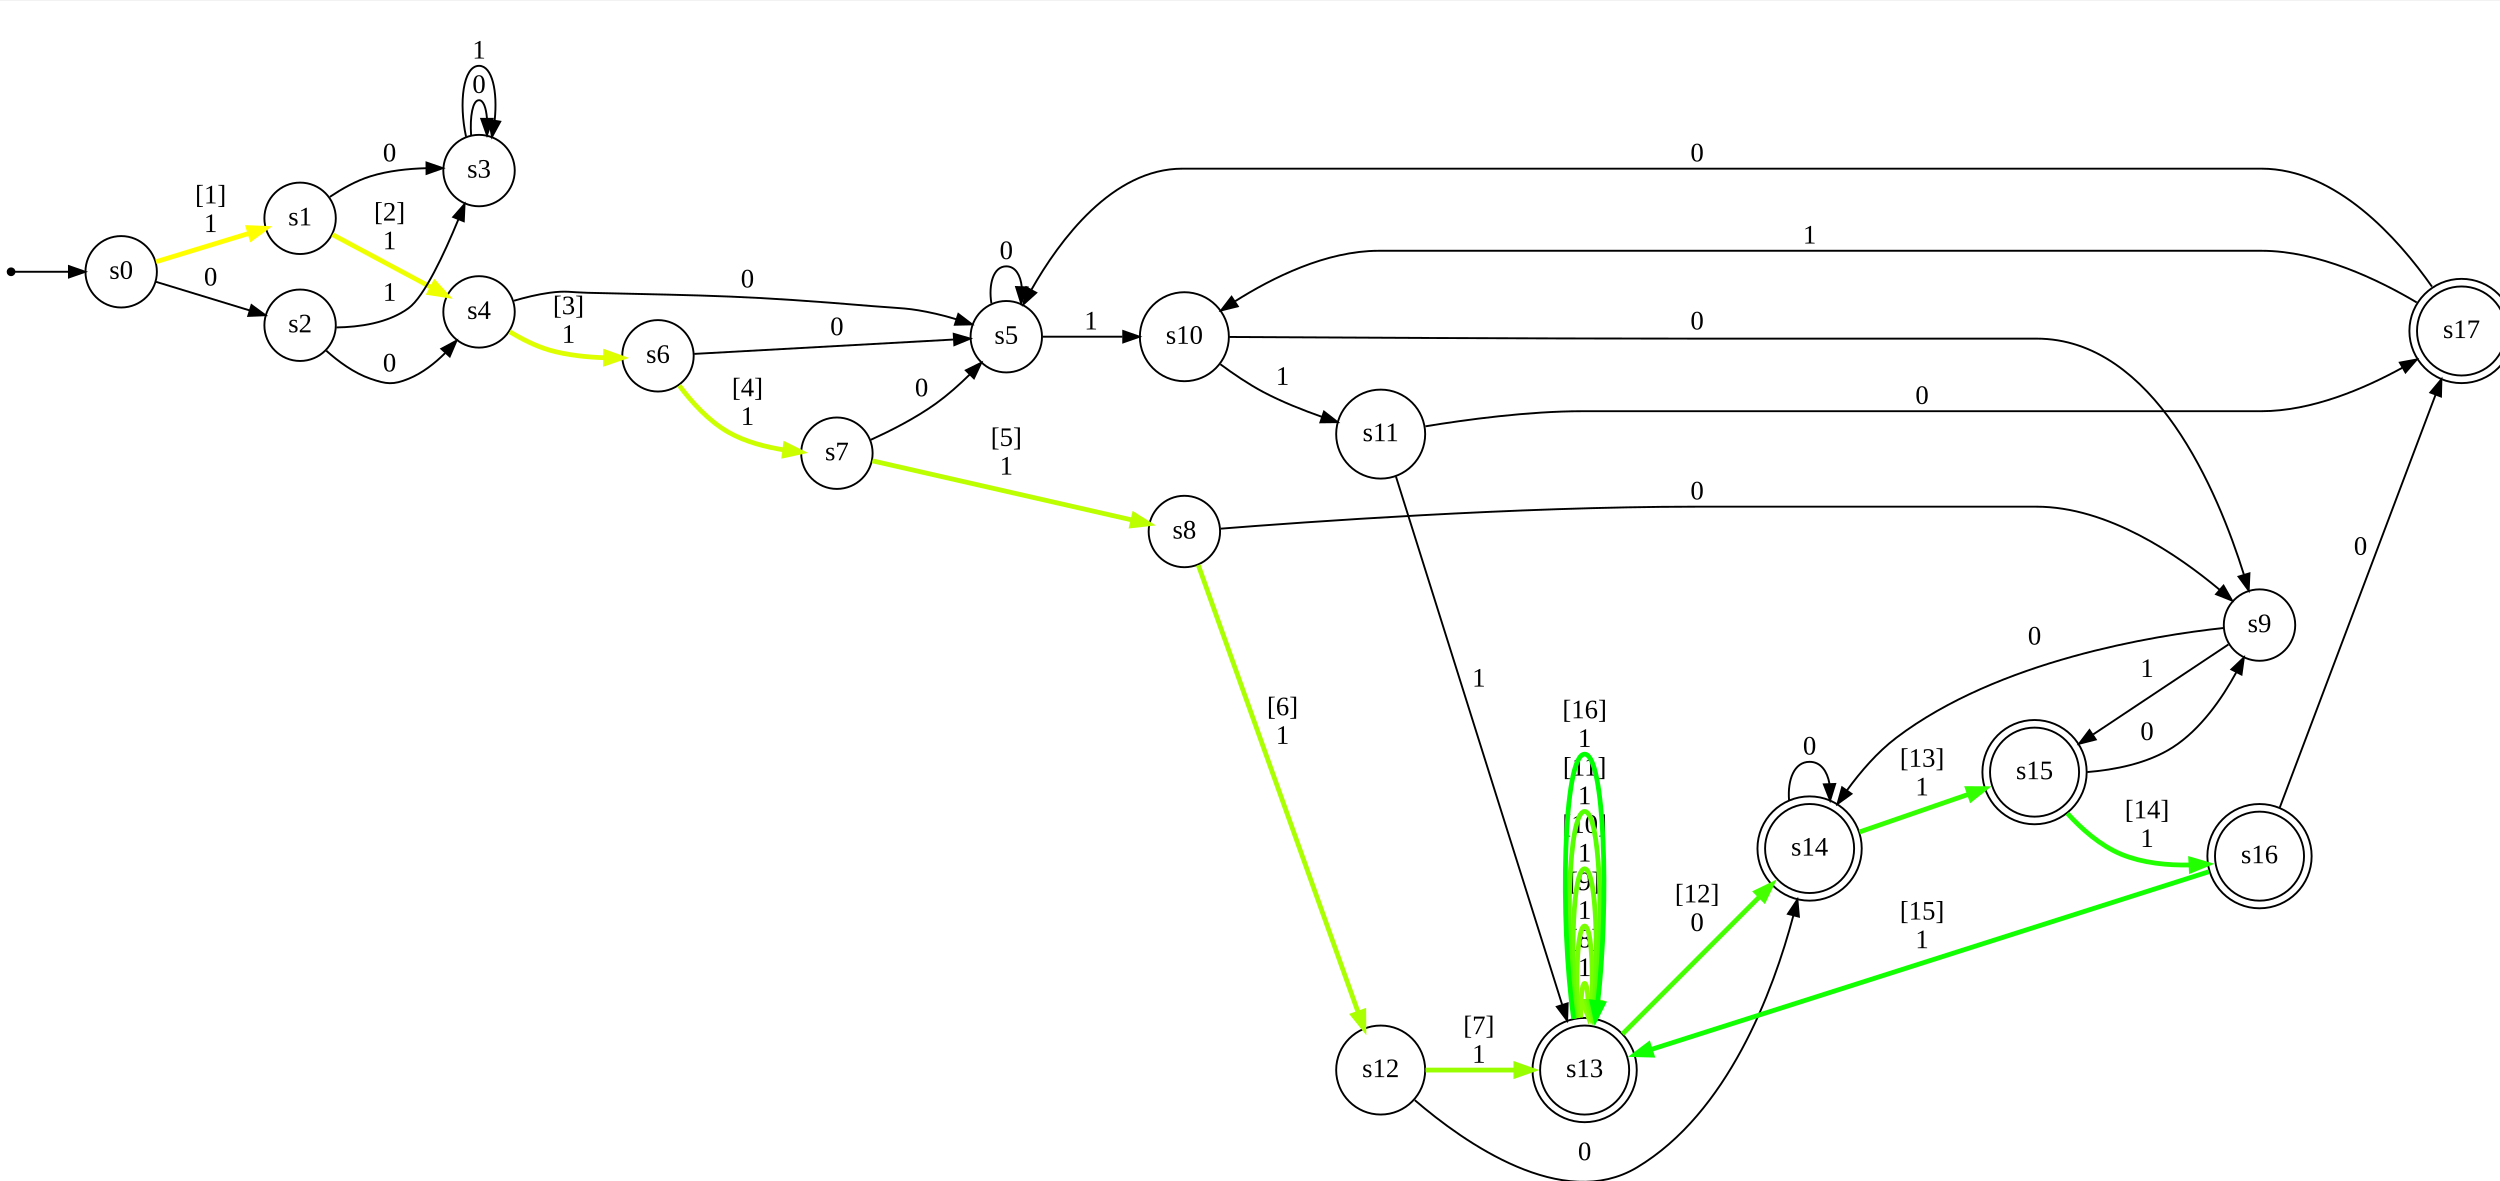
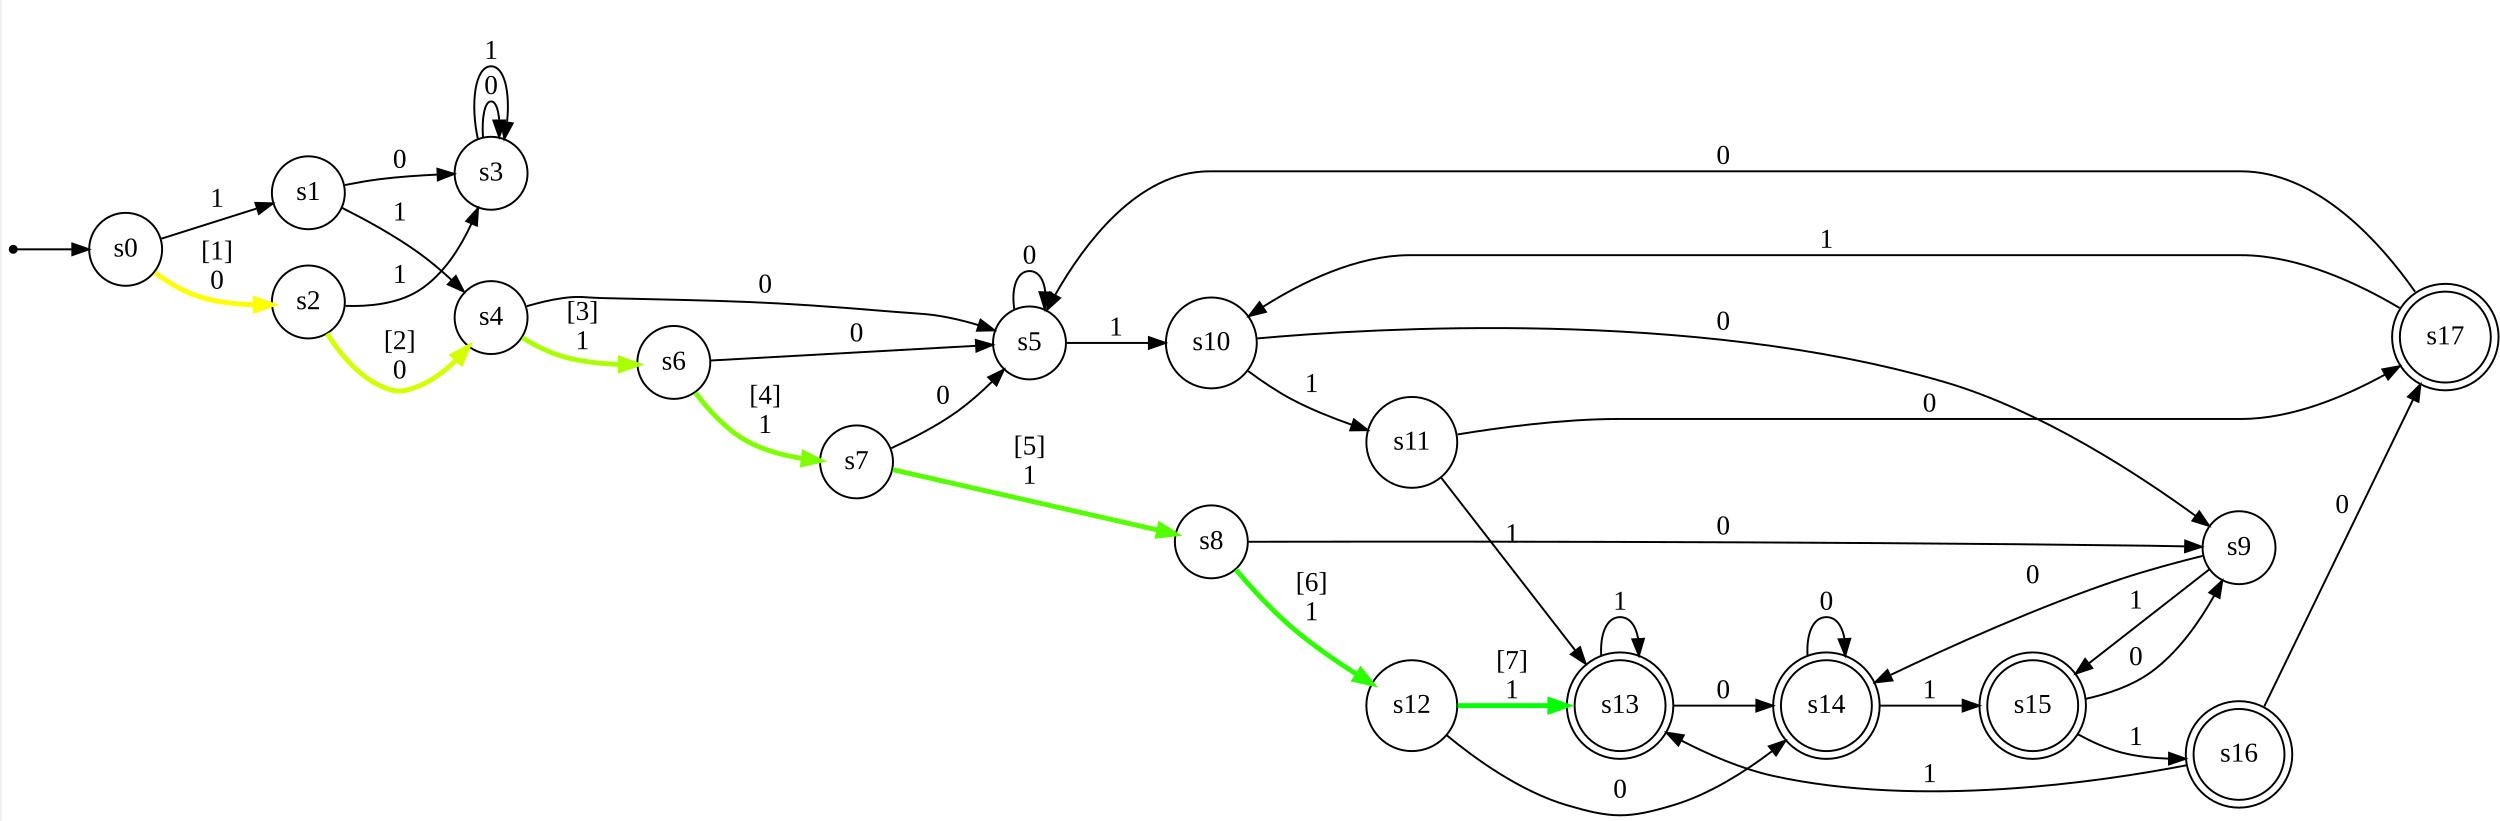
- <svg xmlns="http://www.w3.org/2000/svg" width="576pt" height="272pt" viewBox="0.00 0.00 576.00 271.59">
-   <g id="graph0" class="graph" transform="scale(0.44 0.44) rotate(0) translate(4 618.55)">
-     <polygon fill="white" stroke="transparent" points="-4,4 -4,-618.55 1316.35,-618.55 1316.35,4 -4,4" />
+ <svg xmlns="http://www.w3.org/2000/svg" width="576pt" height="189pt" viewBox="0.00 0.00 576.00 189.29">
+   <g id="graph0" class="graph" transform="scale(0.45 0.45) rotate(0) translate(4 418.08)">
+     <polygon fill="white" stroke="transparent" points="-4,4 -4,-418.08 1280.35,-418.08 1280.35,4 -4,4" />
    <g id="node1" class="node">
-       <ellipse fill="black" stroke="black" cx="1.8" cy="-476.7" rx="1.8" ry="1.8" />
+       <ellipse fill="black" stroke="black" cx="1.8" cy="-290.23" rx="1.8" ry="1.8" />
    </g>
    <g id="node2" class="node">
-       <ellipse fill="none" stroke="black" cx="59.45" cy="-476.7" rx="18.7" ry="18.7" />
-       <text text-anchor="middle" x="59.45" y="-473" font-family="Times New Roman,serif" font-size="14.00">s0</text>
+       <ellipse fill="none" stroke="black" cx="59.45" cy="-290.23" rx="18.7" ry="18.7" />
+       <text text-anchor="middle" x="59.45" y="-286.53" font-family="Times New Roman,serif" font-size="14.00">s0</text>
    </g>
    <g id="edge1" class="edge">
-       <path fill="none" stroke="black" d="M3.77,-476.7C7.27,-476.7 19.77,-476.7 31.93,-476.7" />
-       <polygon fill="black" stroke="black" points="32.1,-479.68 40.6,-476.7 32.1,-473.73 32.1,-479.68" />
+       <path fill="none" stroke="black" d="M3.77,-290.23C7.27,-290.23 19.77,-290.23 31.93,-290.23" />
+       <polygon fill="black" stroke="black" points="32.1,-293.2 40.6,-290.23 32.1,-287.25 32.1,-293.2" />
    </g>
    <g id="node3" class="node">
-       <ellipse fill="none" stroke="black" cx="153.14" cy="-504.7" rx="18.7" ry="18.7" />
-       <text text-anchor="middle" x="153.14" y="-501" font-family="Times New Roman,serif" font-size="14.00">s1</text>
+       <ellipse fill="none" stroke="black" cx="153.14" cy="-319.23" rx="18.7" ry="18.7" />
+       <text text-anchor="middle" x="153.14" y="-315.53" font-family="Times New Roman,serif" font-size="14.00">s1</text>
+     </g>
+     <g id="edge9" class="edge">
+       <path fill="none" stroke="black" d="M77.7,-295.68C91.53,-300.06 111.14,-306.26 126.77,-311.2" />
+       <polygon fill="black" stroke="black" points="125.97,-314.07 134.97,-313.8 127.77,-308.4 125.97,-314.07" />
+       <text text-anchor="middle" x="106.3" y="-312.03" font-family="Times New Roman,serif" font-size="14.00"> 1 </text>
+     </g>
+     <g id="node12" class="node">
+       <ellipse fill="none" stroke="black" cx="153.14" cy="-263.23" rx="18.7" ry="18.7" />
+       <text text-anchor="middle" x="153.14" y="-259.53" font-family="Times New Roman,serif" font-size="14.00">s2</text>
    </g>
    <g id="edge2" class="edge">
-       <path fill="none" stroke="#ffff00" stroke-width="2.5" d="M77.7,-481.97C91.53,-486.19 111.14,-492.18 126.77,-496.95" />
-       <polygon fill="#ffff00" stroke="#ffff00" stroke-width="2.5" points="125.98,-499.82 134.97,-499.46 127.71,-494.13 125.98,-499.82" />
-       <text text-anchor="middle" x="106.3" y="-512.5" font-family="Times New Roman,serif" font-size="14.00"> [1]</text>
-       <text text-anchor="middle" x="106.3" y="-497.5" font-family="Times New Roman,serif" font-size="14.00">1 </text>
-     </g>
-     <g id="node12" class="node">
-       <ellipse fill="none" stroke="black" cx="153.14" cy="-448.7" rx="18.7" ry="18.7" />
-       <text text-anchor="middle" x="153.14" y="-445" font-family="Times New Roman,serif" font-size="14.00">s2</text>
+       <path fill="none" stroke="#ffff00" stroke-width="2.5" d="M74.5,-278.26C80.76,-273.63 88.48,-268.83 96.3,-266.23 105.58,-263.13 116.21,-262.01 125.69,-261.79" />
+       <polygon fill="#ffff00" stroke="#ffff00" stroke-width="2.5" points="125.83,-264.76 134.34,-261.81 125.85,-258.81 125.83,-264.76" />
+       <text text-anchor="middle" x="106.3" y="-285.03" font-family="Times New Roman,serif" font-size="14.00"> [1]</text>
+       <text text-anchor="middle" x="106.3" y="-270.03" font-family="Times New Roman,serif" font-size="14.00">0 </text>
+     </g>
+     <g id="node13" class="node">
+       <ellipse fill="none" stroke="black" cx="246.84" cy="-329.23" rx="18.7" ry="18.7" />
+       <text text-anchor="middle" x="246.84" y="-325.53" font-family="Times New Roman,serif" font-size="14.00">s3</text>
+     </g>
+     <g id="edge10" class="edge">
+       <path fill="none" stroke="black" d="M171.94,-323.21C177.67,-324.36 184.08,-325.5 189.99,-326.23 199.56,-327.41 210.1,-328.13 219.43,-328.56" />
+       <polygon fill="black" stroke="black" points="219.32,-331.54 227.93,-328.9 219.55,-325.59 219.32,-331.54" />
+       <text text-anchor="middle" x="199.99" y="-332.03" font-family="Times New Roman,serif" font-size="14.00"> 0 </text>
+     </g>
+     <g id="node14" class="node">
+       <ellipse fill="none" stroke="black" cx="246.84" cy="-255.23" rx="18.7" ry="18.7" />
+       <text text-anchor="middle" x="246.84" y="-251.53" font-family="Times New Roman,serif" font-size="14.00">s4</text>
+     </g>
+     <g id="edge11" class="edge">
+       <path fill="none" stroke="black" d="M170.4,-311.5C181.88,-305.74 197.41,-297.32 209.99,-288.23 215.68,-284.12 221.45,-279.21 226.65,-274.45" />
+       <polygon fill="black" stroke="black" points="228.74,-276.56 232.88,-268.56 224.65,-272.24 228.74,-276.56" />
+       <text text-anchor="middle" x="199.99" y="-305.03" font-family="Times New Roman,serif" font-size="14.00"> 1 </text>
+     </g>
+     <g id="node4" class="node">
+       <ellipse fill="none" stroke="black" cx="616.18" cy="-242.23" rx="23.3" ry="23.3" />
+       <text text-anchor="middle" x="616.18" y="-238.53" font-family="Times New Roman,serif" font-size="14.00">s10</text>
+     </g>
+     <g id="node5" class="node">
+       <ellipse fill="none" stroke="black" cx="718.97" cy="-191.23" rx="23.3" ry="23.3" />
+       <text text-anchor="middle" x="718.97" y="-187.53" font-family="Times New Roman,serif" font-size="14.00">s11</text>
+     </g>
+     <g id="edge24" class="edge">
+       <path fill="none" stroke="black" d="M634.99,-227.84C641.79,-222.78 649.79,-217.34 657.58,-213.23 667.21,-208.14 678.29,-203.73 688.3,-200.22" />
+       <polygon fill="black" stroke="black" points="689.3,-203.03 696.4,-197.5 687.4,-197.39 689.3,-203.03" />
+       <text text-anchor="middle" x="667.58" y="-217.03" font-family="Times New Roman,serif" font-size="14.00"> 1 </text>
+     </g>
+     <g id="node19" class="node">
+       <ellipse fill="none" stroke="black" cx="1143.16" cy="-137.23" rx="18.7" ry="18.7" />
+       <text text-anchor="middle" x="1143.16" y="-133.53" font-family="Times New Roman,serif" font-size="14.00">s9</text>
+     </g>
+     <g id="edge23" class="edge">
+       <path fill="none" stroke="black" d="M639.74,-244.54C698.95,-249.88 863.12,-259.86 991.96,-222.23 1041.86,-207.66 1093.11,-173.79 1120.96,-153.48" />
+       <polygon fill="black" stroke="black" points="1122.79,-155.83 1127.85,-148.39 1119.25,-151.05 1122.79,-155.83" />
+       <text text-anchor="middle" x="878.67" y="-249.03" font-family="Times New Roman,serif" font-size="14.00"> 0 </text>
+     </g>
+     <g id="node7" class="node">
+       <ellipse fill="none" stroke="black" cx="825.77" cy="-56.23" rx="23.31" ry="23.31" />
+       <ellipse fill="none" stroke="black" cx="825.77" cy="-56.23" rx="27.3" ry="27.3" />
+       <text text-anchor="middle" x="825.77" y="-52.53" font-family="Times New Roman,serif" font-size="14.00">s13</text>
+     </g>
+     <g id="edge26" class="edge">
+       <path fill="none" stroke="black" d="M734.11,-173.02C751.75,-150.3 782.12,-111.17 802.8,-84.53" />
+       <polygon fill="black" stroke="black" points="805.24,-86.24 808.1,-77.7 800.54,-82.59 805.24,-86.24" />
+       <text text-anchor="middle" x="770.37" y="-140.03" font-family="Times New Roman,serif" font-size="14.00"> 1 </text>
+     </g>
+     <g id="node11" class="node">
+       <ellipse fill="none" stroke="black" cx="1248.95" cy="-245.23" rx="23.31" ry="23.31" />
+       <ellipse fill="none" stroke="black" cx="1248.95" cy="-245.23" rx="27.3" ry="27.3" />
+       <text text-anchor="middle" x="1248.95" y="-241.53" font-family="Times New Roman,serif" font-size="14.00">s17</text>
+     </g>
+     <g id="edge25" class="edge">
+       <path fill="none" stroke="black" d="M742.38,-195.29C763.54,-198.77 796.2,-203.23 824.77,-203.23 824.77,-203.23 824.77,-203.23 1144.16,-203.23 1170.41,-203.23 1197.86,-214.92 1217.93,-225.97" />
+       <polygon fill="black" stroke="black" points="1216.65,-228.67 1225.51,-230.3 1219.61,-223.5 1216.65,-228.67" />
+       <text text-anchor="middle" x="984.46" y="-207.03" font-family="Times New Roman,serif" font-size="14.00"> 0 </text>
+     </g>
+     <g id="node6" class="node">
+       <ellipse fill="none" stroke="black" cx="718.97" cy="-56.23" rx="23.3" ry="23.3" />
+       <text text-anchor="middle" x="718.97" y="-52.53" font-family="Times New Roman,serif" font-size="14.00">s12</text>
+     </g>
+     <g id="edge8" class="edge">
+       <path fill="none" stroke="#00ff00" stroke-width="2.5" d="M742.46,-56.23C756.13,-56.23 773.89,-56.23 789.42,-56.23" />
+       <polygon fill="#00ff00" stroke="#00ff00" stroke-width="2.5" points="789.75,-59.2 798.25,-56.23 789.75,-53.25 789.75,-59.2" />
+       <text text-anchor="middle" x="770.37" y="-75.03" font-family="Times New Roman,serif" font-size="14.00"> [7]</text>
+       <text text-anchor="middle" x="770.37" y="-60.03" font-family="Times New Roman,serif" font-size="14.00">1 </text>
+     </g>
+     <g id="node8" class="node">
+       <ellipse fill="none" stroke="black" cx="931.57" cy="-56.23" rx="23.31" ry="23.31" />
+       <ellipse fill="none" stroke="black" cx="931.57" cy="-56.23" rx="27.3" ry="27.3" />
+       <text text-anchor="middle" x="931.57" y="-52.53" font-family="Times New Roman,serif" font-size="14.00">s14</text>
+     </g>
+     <g id="edge27" class="edge">
+       <path fill="none" stroke="black" d="M736.86,-41.05C751.81,-28.69 774.87,-12.2 798.37,-5.23 821.72,1.7 829.84,1.77 853.17,-5.23 871.54,-10.74 889.59,-22.18 903.63,-32.83" />
+       <polygon fill="black" stroke="black" points="902.06,-35.38 910.58,-38.29 905.74,-30.7 902.06,-35.38" />
+       <text text-anchor="middle" x="825.77" y="-9.03" font-family="Times New Roman,serif" font-size="14.00"> 0 </text>
+     </g>
+     <g id="edge29" class="edge">
+       <path fill="none" stroke="black" d="M816.11,-81.9C815.44,-92.58 818.66,-101.63 825.77,-101.63 830.77,-101.63 833.84,-97.15 835,-90.78" />
+       <polygon fill="black" stroke="black" points="837.99,-90.53 835.43,-81.9 832.05,-90.24 837.99,-90.53" />
+       <text text-anchor="middle" x="825.77" y="-105.43" font-family="Times New Roman,serif" font-size="14.00"> 1 </text>
+     </g>
+     <g id="edge28" class="edge">
+       <path fill="none" stroke="black" d="M853.23,-56.23C866.04,-56.23 881.6,-56.23 895.39,-56.23" />
+       <polygon fill="black" stroke="black" points="895.65,-59.2 904.15,-56.23 895.65,-53.25 895.65,-59.2" />
+       <text text-anchor="middle" x="878.67" y="-60.03" font-family="Times New Roman,serif" font-size="14.00"> 0 </text>
+     </g>
+     <g id="edge30" class="edge">
+       <path fill="none" stroke="black" d="M921.9,-81.9C921.23,-92.58 924.46,-101.63 931.57,-101.63 936.56,-101.63 939.64,-97.15 940.8,-90.78" />
+       <polygon fill="black" stroke="black" points="943.79,-90.53 941.23,-81.9 937.84,-90.24 943.79,-90.53" />
+       <text text-anchor="middle" x="931.57" y="-105.43" font-family="Times New Roman,serif" font-size="14.00"> 0 </text>
+     </g>
+     <g id="node9" class="node">
+       <ellipse fill="none" stroke="black" cx="1037.36" cy="-56.23" rx="23.31" ry="23.31" />
+       <ellipse fill="none" stroke="black" cx="1037.36" cy="-56.23" rx="27.3" ry="27.3" />
+       <text text-anchor="middle" x="1037.36" y="-52.53" font-family="Times New Roman,serif" font-size="14.00">s15</text>
+     </g>
+     <g id="edge31" class="edge">
+       <path fill="none" stroke="black" d="M959.03,-56.23C971.84,-56.23 987.39,-56.23 1001.19,-56.23" />
+       <polygon fill="black" stroke="black" points="1001.45,-59.2 1009.95,-56.23 1001.45,-53.25 1001.45,-59.2" />
+       <text text-anchor="middle" x="984.46" y="-60.03" font-family="Times New Roman,serif" font-size="14.00"> 1 </text>
+     </g>
+     <g id="node10" class="node">
+       <ellipse fill="none" stroke="black" cx="1143.16" cy="-31.23" rx="23.31" ry="23.31" />
+       <ellipse fill="none" stroke="black" cx="1143.16" cy="-31.23" rx="27.3" ry="27.3" />
+       <text text-anchor="middle" x="1143.16" y="-27.53" font-family="Times New Roman,serif" font-size="14.00">s16</text>
+     </g>
+     <g id="edge33" class="edge">
+       <path fill="none" stroke="black" d="M1060.53,-41.56C1067.38,-37.79 1075.13,-34.23 1082.76,-32.23 1090.53,-30.19 1099.06,-29.3 1107.18,-29.05" />
+       <polygon fill="black" stroke="black" points="1107.29,-32.03 1115.77,-29 1107.25,-26.08 1107.29,-32.03" />
+       <text text-anchor="middle" x="1090.26" y="-36.03" font-family="Times New Roman,serif" font-size="14.00"> 1 </text>
+     </g>
+     <g id="edge32" class="edge">
+       <path fill="none" stroke="black" d="M1064.63,-59.74C1075.63,-62.18 1088.08,-66.3 1097.76,-73.23 1111.82,-83.3 1122.91,-99.28 1130.49,-112.76" />
+       <polygon fill="black" stroke="black" points="1127.92,-114.24 1134.55,-120.34 1133.16,-111.44 1127.92,-114.24" />
+       <text text-anchor="middle" x="1090.26" y="-77.03" font-family="Times New Roman,serif" font-size="14.00"> 0 </text>
+     </g>
+     <g id="edge35" class="edge">
+       <path fill="none" stroke="black" d="M1116.07,-25.62C1071.87,-17.09 979.69,-3.52 904.17,-20.23 887.96,-23.81 871.12,-31.15 857.3,-38.28" />
+       <polygon fill="black" stroke="black" points="855.64,-35.79 849.54,-42.42 858.44,-41.04 855.64,-35.79" />
+       <text text-anchor="middle" x="984.46" y="-17.03" font-family="Times New Roman,serif" font-size="14.00"> 1 </text>
+     </g>
+     <g id="edge34" class="edge">
+       <path fill="none" stroke="black" d="M1156.06,-55.78C1174.87,-94.56 1211.47,-170 1232.35,-213.06" />
+       <polygon fill="black" stroke="black" points="1229.8,-214.62 1236.19,-220.97 1235.15,-212.02 1229.8,-214.62" />
+       <text text-anchor="middle" x="1196.06" y="-155.03" font-family="Times New Roman,serif" font-size="14.00"> 0 </text>
+     </g>
+     <g id="edge37" class="edge">
+       <path fill="none" stroke="black" d="M1225.51,-260.15C1205.17,-272.23 1173.9,-287.23 1144.16,-287.23 717.97,-287.23 717.97,-287.23 717.97,-287.23 690.57,-287.23 662.32,-273.18 642.73,-260.79" />
+       <polygon fill="black" stroke="black" points="644.15,-258.16 635.41,-255.97 640.88,-263.13 644.15,-258.16" />
+       <text text-anchor="middle" x="931.57" y="-291.03" font-family="Times New Roman,serif" font-size="14.00"> 1 </text>
+     </g>
+     <g id="node15" class="node">
+       <ellipse fill="none" stroke="black" cx="522.93" cy="-242.23" rx="18.7" ry="18.7" />
+       <text text-anchor="middle" x="522.93" y="-238.53" font-family="Times New Roman,serif" font-size="14.00">s5</text>
+     </g>
+     <g id="edge36" class="edge">
+       <path fill="none" stroke="black" d="M1233.46,-268.46C1215.76,-293.62 1183.29,-330.23 1144.16,-330.23 615.18,-330.23 615.18,-330.23 615.18,-330.23 578.48,-330.23 550.88,-292.89 536.09,-266.86" />
+       <polygon fill="black" stroke="black" points="538.59,-265.24 531.92,-259.2 533.37,-268.08 538.59,-265.24" />
+       <text text-anchor="middle" x="878.67" y="-334.03" font-family="Times New Roman,serif" font-size="14.00"> 0 </text>
+     </g>
+     <g id="edge12" class="edge">
+       <path fill="none" stroke="black" d="M172.09,-261.23C183.76,-260.83 198.83,-262.08 209.99,-269.23 222.4,-277.17 231.1,-291.08 236.82,-303.5" />
+       <polygon fill="black" stroke="black" points="234.1,-304.71 240.16,-311.37 239.58,-302.39 234.1,-304.71" />
+       <text text-anchor="middle" x="199.99" y="-273.03" font-family="Times New Roman,serif" font-size="14.00"> 1 </text>
+     </g>
+     <g id="edge3" class="edge">
+       <path fill="none" stroke="#d5ff00" stroke-width="2.5" d="M162.77,-247C168.93,-237.27 178.2,-225.75 189.99,-220.23 198.04,-216.46 201.76,-216.88 209.99,-220.23 217.17,-223.15 223.7,-228.28 229.16,-233.73" />
+       <polygon fill="#d5ff00" stroke="#d5ff00" stroke-width="2.5" points="227.11,-235.9 235.04,-240.15 231.49,-231.88 227.11,-235.9" />
+       <text text-anchor="middle" x="199.99" y="-239.03" font-family="Times New Roman,serif" font-size="14.00"> [2]</text>
+       <text text-anchor="middle" x="199.99" y="-224.03" font-family="Times New Roman,serif" font-size="14.00">0 </text>
+     </g>
+     <g id="edge13" class="edge">
+       <path fill="none" stroke="black" d="M242.68,-347.81C242.04,-357.42 243.43,-366.08 246.84,-366.08 249.14,-366.08 250.51,-362.17 250.98,-356.69" />
+       <polygon fill="black" stroke="black" points="253.95,-356.32 251,-347.81 248,-356.3 253.95,-356.32" />
+       <text text-anchor="middle" x="246.84" y="-369.88" font-family="Times New Roman,serif" font-size="14.00"> 0 </text>
+     </g>
+     <g id="edge14" class="edge">
+       <path fill="none" stroke="black" d="M240.05,-346.92C236.18,-364.57 238.44,-384.08 246.84,-384.08 253.86,-384.08 256.6,-370.44 255.04,-355.66" />
+       <polygon fill="black" stroke="black" points="257.93,-354.84 253.63,-346.92 252.05,-355.79 257.93,-354.84" />
+       <text text-anchor="middle" x="246.84" y="-387.88" font-family="Times New Roman,serif" font-size="14.00"> 1 </text>
+     </g>
+     <g id="edge15" class="edge">
+       <path fill="none" stroke="black" d="M265.15,-261.08C270.97,-262.77 277.54,-264.39 283.69,-265.23 292.5,-266.43 294.8,-265.44 303.69,-265.23 370.14,-263.67 386.85,-263.79 453.08,-258.23 467.81,-256.99 471.67,-257.48 486.08,-254.23 489.61,-253.43 493.28,-252.42 496.87,-251.33" />
+       <polygon fill="black" stroke="black" points="497.83,-254.15 504.99,-248.68 495.99,-248.49 497.83,-254.15" />
+       <text text-anchor="middle" x="387.39" y="-268.03" font-family="Times New Roman,serif" font-size="14.00"> 0 </text>
+     </g>
+     <g id="node16" class="node">
+       <ellipse fill="none" stroke="black" cx="340.54" cy="-232.23" rx="18.7" ry="18.7" />
+       <text text-anchor="middle" x="340.54" y="-228.53" font-family="Times New Roman,serif" font-size="14.00">s6</text>
+     </g>
+     <g id="edge4" class="edge">
+       <path fill="none" stroke="#aaff00" stroke-width="2.5" d="M262.87,-244.84C269.04,-241.12 276.43,-237.33 283.69,-235.23 293.02,-232.53 303.59,-231.49 313,-231.21" />
+       <polygon fill="#aaff00" stroke="#aaff00" stroke-width="2.5" points="313.11,-234.18 321.59,-231.15 313.07,-228.23 313.11,-234.18" />
+       <text text-anchor="middle" x="293.69" y="-254.03" font-family="Times New Roman,serif" font-size="14.00"> [3]</text>
+       <text text-anchor="middle" x="293.69" y="-239.03" font-family="Times New Roman,serif" font-size="14.00">1 </text>
+     </g>
+     <g id="edge17" class="edge">
+       <path fill="none" stroke="black" d="M541.96,-242.23C553.89,-242.23 569.85,-242.23 583.82,-242.23" />
+       <polygon fill="black" stroke="black" points="584.16,-245.2 592.66,-242.23 584.16,-239.25 584.16,-245.2" />
+       <text text-anchor="middle" x="567.28" y="-246.03" font-family="Times New Roman,serif" font-size="14.00"> 1 </text>
+     </g>
+     <g id="edge16" class="edge">
+       <path fill="none" stroke="black" d="M515.13,-259.67C513.54,-269.72 516.14,-279.08 522.93,-279.08 527.71,-279.08 530.41,-274.45 531.04,-268.21" />
+       <polygon fill="black" stroke="black" points="534.01,-268.05 530.73,-259.67 528.06,-268.27 534.01,-268.05" />
+       <text text-anchor="middle" x="522.93" y="-282.88" font-family="Times New Roman,serif" font-size="14.00"> 0 </text>
    </g>
    <g id="edge18" class="edge">
-       <path fill="none" stroke="black" d="M77.7,-471.44C91.53,-467.21 111.14,-461.22 126.77,-456.45" />
-       <polygon fill="black" stroke="black" points="127.71,-459.27 134.97,-453.95 125.98,-453.58 127.71,-459.27" />
-       <text text-anchor="middle" x="106.3" y="-469.5" font-family="Times New Roman,serif" font-size="14.00"> 0 </text>
-     </g>
-     <g id="node13" class="node">
-       <ellipse fill="none" stroke="black" cx="246.84" cy="-529.7" rx="18.7" ry="18.7" />
-       <text text-anchor="middle" x="246.84" y="-526" font-family="Times New Roman,serif" font-size="14.00">s3</text>
+       <path fill="none" stroke="black" d="M359.49,-233.22C391.37,-234.99 457.99,-238.68 495.25,-240.75" />
+       <polygon fill="black" stroke="black" points="495.4,-243.74 504.05,-241.24 495.73,-237.8 495.4,-243.74" />
+       <text text-anchor="middle" x="434.23" y="-243.03" font-family="Times New Roman,serif" font-size="14.00"> 0 </text>
+     </g>
+     <g id="node17" class="node">
+       <ellipse fill="none" stroke="black" cx="434.23" cy="-181.23" rx="18.7" ry="18.7" />
+       <text text-anchor="middle" x="434.23" y="-177.53" font-family="Times New Roman,serif" font-size="14.00">s7</text>
+     </g>
+     <g id="edge5" class="edge">
+       <path fill="none" stroke="#80ff00" stroke-width="2.5" d="M351.68,-216.66C358.05,-208.13 367.01,-198.13 377.39,-192.23 386.26,-187.18 397.08,-184.41 406.82,-182.91" />
+       <polygon fill="#80ff00" stroke="#80ff00" stroke-width="2.5" points="407.3,-185.85 415.37,-181.86 406.57,-179.94 407.3,-185.85" />
+       <text text-anchor="middle" x="387.39" y="-211.03" font-family="Times New Roman,serif" font-size="14.00"> [4]</text>
+       <text text-anchor="middle" x="387.39" y="-196.03" font-family="Times New Roman,serif" font-size="14.00">1 </text>
    </g>
    <g id="edge19" class="edge">
-       <path fill="none" stroke="black" d="M168.69,-515.91C174.91,-520.08 182.46,-524.36 189.99,-526.7 199.27,-529.59 209.82,-530.68 219.24,-530.94" />
-       <polygon fill="black" stroke="black" points="219.33,-533.91 227.84,-530.96 219.35,-527.96 219.33,-533.91" />
-       <text text-anchor="middle" x="199.99" y="-534.5" font-family="Times New Roman,serif" font-size="14.00"> 0 </text>
-     </g>
-     <g id="node14" class="node">
-       <ellipse fill="none" stroke="black" cx="246.84" cy="-455.7" rx="18.7" ry="18.7" />
-       <text text-anchor="middle" x="246.84" y="-452" font-family="Times New Roman,serif" font-size="14.00">s4</text>
-     </g>
-     <g id="edge3" class="edge">
-       <path fill="none" stroke="#eeff00" stroke-width="2.5" d="M170.12,-496.17C184.49,-488.49 205.81,-477.1 222.17,-468.36" />
-       <polygon fill="#eeff00" stroke="#eeff00" stroke-width="2.5" points="223.65,-470.94 229.74,-464.31 220.85,-465.69 223.65,-470.94" />
-       <text text-anchor="middle" x="199.99" y="-503.5" font-family="Times New Roman,serif" font-size="14.00"> [2]</text>
-       <text text-anchor="middle" x="199.99" y="-488.5" font-family="Times New Roman,serif" font-size="14.00">1 </text>
-     </g>
-     <g id="node4" class="node">
-       <ellipse fill="none" stroke="black" cx="616.18" cy="-442.7" rx="23.3" ry="23.3" />
-       <text text-anchor="middle" x="616.18" y="-439" font-family="Times New Roman,serif" font-size="14.00">s10</text>
-     </g>
-     <g id="node5" class="node">
-       <ellipse fill="none" stroke="black" cx="718.97" cy="-391.7" rx="23.3" ry="23.3" />
-       <text text-anchor="middle" x="718.97" y="-388" font-family="Times New Roman,serif" font-size="14.00">s11</text>
-     </g>
-     <g id="edge33" class="edge">
-       <path fill="none" stroke="black" d="M634.99,-428.31C641.79,-423.26 649.79,-417.82 657.58,-413.7 667.21,-408.61 678.29,-404.21 688.3,-400.7" />
-       <polygon fill="black" stroke="black" points="689.3,-403.5 696.4,-397.97 687.4,-397.86 689.3,-403.5" />
-       <text text-anchor="middle" x="667.58" y="-417.5" font-family="Times New Roman,serif" font-size="14.00"> 1 </text>
-     </g>
-     <g id="node19" class="node">
-       <ellipse fill="none" stroke="black" cx="1179.16" cy="-291.7" rx="18.7" ry="18.7" />
-       <text text-anchor="middle" x="1179.16" y="-288" font-family="Times New Roman,serif" font-size="14.00">s9</text>
-     </g>
-     <g id="edge32" class="edge">
-       <path fill="none" stroke="black" d="M639.64,-442.56C685.5,-442.29 793.22,-441.7 883.67,-441.7 883.67,-441.7 883.67,-441.7 1062.36,-441.7 1124.07,-441.7 1157.52,-361.17 1170.99,-318.12" />
-       <polygon fill="black" stroke="black" points="1173.89,-318.79 1173.49,-309.8 1168.19,-317.08 1173.89,-318.79" />
-       <text text-anchor="middle" x="884.67" y="-446.5" font-family="Times New Roman,serif" font-size="14.00"> 0 </text>
-     </g>
-     <g id="node7" class="node">
-       <ellipse fill="none" stroke="black" cx="825.77" cy="-58.7" rx="23.31" ry="23.31" />
-       <ellipse fill="none" stroke="black" cx="825.77" cy="-58.7" rx="27.3" ry="27.3" />
-       <text text-anchor="middle" x="825.77" y="-55" font-family="Times New Roman,serif" font-size="14.00">s13</text>
-     </g>
-     <g id="edge35" class="edge">
-       <path fill="none" stroke="black" d="M726.93,-369.6C744.82,-312.76 792.5,-161.23 814,-92.93" />
-       <polygon fill="black" stroke="black" points="816.89,-93.64 816.61,-84.64 811.22,-91.85 816.89,-93.64" />
-       <text text-anchor="middle" x="770.37" y="-259.5" font-family="Times New Roman,serif" font-size="14.00"> 1 </text>
-     </g>
-     <g id="node11" class="node">
-       <ellipse fill="none" stroke="black" cx="1284.95" cy="-445.7" rx="23.31" ry="23.31" />
-       <ellipse fill="none" stroke="black" cx="1284.95" cy="-445.7" rx="27.3" ry="27.3" />
-       <text text-anchor="middle" x="1284.95" y="-442" font-family="Times New Roman,serif" font-size="14.00">s17</text>
-     </g>
-     <g id="edge34" class="edge">
-       <path fill="none" stroke="black" d="M742.38,-395.77C763.54,-399.25 796.2,-403.7 824.77,-403.7 824.77,-403.7 824.77,-403.7 1180.16,-403.7 1206.41,-403.7 1233.86,-415.4 1253.93,-426.44" />
-       <polygon fill="black" stroke="black" points="1252.65,-429.14 1261.51,-430.78 1255.61,-423.98 1252.65,-429.14" />
-       <text text-anchor="middle" x="1002.46" y="-407.5" font-family="Times New Roman,serif" font-size="14.00"> 0 </text>
-     </g>
-     <g id="node6" class="node">
-       <ellipse fill="none" stroke="black" cx="718.97" cy="-58.7" rx="23.3" ry="23.3" />
-       <text text-anchor="middle" x="718.97" y="-55" font-family="Times New Roman,serif" font-size="14.00">s12</text>
-     </g>
-     <g id="edge8" class="edge">
-       <path fill="none" stroke="#99ff00" stroke-width="2.5" d="M742.46,-58.7C756.13,-58.7 773.89,-58.7 789.42,-58.7" />
-       <polygon fill="#99ff00" stroke="#99ff00" stroke-width="2.5" points="789.75,-61.68 798.25,-58.7 789.75,-55.73 789.75,-61.68" />
-       <text text-anchor="middle" x="770.37" y="-77.5" font-family="Times New Roman,serif" font-size="14.00"> [7]</text>
-       <text text-anchor="middle" x="770.37" y="-62.5" font-family="Times New Roman,serif" font-size="14.00">1 </text>
-     </g>
-     <g id="node8" class="node">
-       <ellipse fill="none" stroke="black" cx="943.57" cy="-174.7" rx="23.31" ry="23.31" />
-       <ellipse fill="none" stroke="black" cx="943.57" cy="-174.7" rx="27.3" ry="27.3" />
-       <text text-anchor="middle" x="943.57" y="-171" font-family="Times New Roman,serif" font-size="14.00">s14</text>
-     </g>
-     <g id="edge36" class="edge">
-       <path fill="none" stroke="black" d="M736.81,-42.95C762.94,-20.49 814.29,15.58 853.17,-7.7 900.74,-36.2 924.43,-99.61 935.06,-139.58" />
-       <polygon fill="black" stroke="black" points="932.21,-140.47 937.19,-147.98 937.98,-139.01 932.21,-140.47" />
-       <text text-anchor="middle" x="825.77" y="-11.5" font-family="Times New Roman,serif" font-size="14.00"> 0 </text>
-     </g>
-     <g id="edge9" class="edge">
-       <path fill="none" stroke="#88ff00" stroke-width="2.5" d="M823.75,-86.19C823.7,-96.05 824.38,-104.1 825.77,-104.1 826.73,-104.1 827.34,-100.3 827.62,-94.71" />
-       <polygon fill="#88ff00" stroke="#88ff00" stroke-width="2.5" points="830.6,-94.74 827.79,-86.19 824.65,-94.62 830.6,-94.74" />
-       <text text-anchor="middle" x="825.77" y="-122.9" font-family="Times New Roman,serif" font-size="14.00"> [8]</text>
-       <text text-anchor="middle" x="825.77" y="-107.9" font-family="Times New Roman,serif" font-size="14.00">1 </text>
-     </g>
-     <g id="edge10" class="edge">
-       <path fill="none" stroke="#77ff00" stroke-width="2.5" d="M822.27,-85.95C820.91,-108.74 822.08,-134.1 825.77,-134.1 829,-134.1 830.3,-114.69 829.66,-94.56" />
-       <polygon fill="#77ff00" stroke="#77ff00" stroke-width="2.5" points="832.63,-94.3 829.27,-85.95 826.69,-94.57 832.63,-94.3" />
-       <text text-anchor="middle" x="825.77" y="-152.9" font-family="Times New Roman,serif" font-size="14.00"> [9]</text>
-       <text text-anchor="middle" x="825.77" y="-137.9" font-family="Times New Roman,serif" font-size="14.00">1 </text>
-     </g>
-     <g id="edge11" class="edge">
-       <path fill="none" stroke="#66ff00" stroke-width="2.5" d="M821.29,-85.84C818.15,-119.39 819.65,-164.1 825.77,-164.1 831.37,-164.1 833.1,-126.74 830.96,-94.7" />
-       <polygon fill="#66ff00" stroke="#66ff00" stroke-width="2.5" points="833.89,-94.07 830.25,-85.84 827.96,-94.55 833.89,-94.07" />
-       <text text-anchor="middle" x="825.77" y="-182.9" font-family="Times New Roman,serif" font-size="14.00"> [10]</text>
-       <text text-anchor="middle" x="825.77" y="-167.9" font-family="Times New Roman,serif" font-size="14.00">1 </text>
-     </g>
-     <g id="edge12" class="edge">
-       <path fill="none" stroke="#55ff00" stroke-width="2.5" d="M820.56,-85.7C815.41,-128.84 817.14,-194.1 825.77,-194.1 833.84,-194.1 835.88,-136.98 831.89,-94.29" />
-       <polygon fill="#55ff00" stroke="#55ff00" stroke-width="2.5" points="834.83,-93.84 830.98,-85.7 828.91,-94.46 834.83,-93.84" />
-       <text text-anchor="middle" x="825.77" y="-212.9" font-family="Times New Roman,serif" font-size="14.00"> [11]</text>
-       <text text-anchor="middle" x="825.77" y="-197.9" font-family="Times New Roman,serif" font-size="14.00">1 </text>
-     </g>
-     <g id="edge17" class="edge">
-       <path fill="none" stroke="#00ff00" stroke-width="2.5" d="M820.01,-85.52C812.67,-137.51 814.59,-224.1 825.77,-224.1 836.36,-224.1 838.64,-146.4 832.62,-94.02" />
-       <polygon fill="#00ff00" stroke="#00ff00" stroke-width="2.5" points="835.56,-93.57 831.53,-85.52 829.66,-94.33 835.56,-93.57" />
-       <text text-anchor="middle" x="825.77" y="-242.9" font-family="Times New Roman,serif" font-size="14.00"> [16]</text>
-       <text text-anchor="middle" x="825.77" y="-227.9" font-family="Times New Roman,serif" font-size="14.00">1 </text>
-     </g>
-     <g id="edge13" class="edge">
-       <path fill="none" stroke="#44ff00" stroke-width="2.5" d="M845.63,-77.6C865.23,-97.23 896,-128.05 917.6,-149.7" />
-       <polygon fill="#44ff00" stroke="#44ff00" stroke-width="2.5" points="915.6,-151.9 923.71,-155.82 919.81,-147.7 915.6,-151.9" />
-       <text text-anchor="middle" x="884.67" y="-146.5" font-family="Times New Roman,serif" font-size="14.00"> [12]</text>
-       <text text-anchor="middle" x="884.67" y="-131.5" font-family="Times New Roman,serif" font-size="14.00">0 </text>
-     </g>
-     <g id="edge37" class="edge">
-       <path fill="none" stroke="black" d="M932.82,-199.91C931.94,-210.79 935.52,-220.1 943.57,-220.1 949.35,-220.1 952.82,-215.29 953.99,-208.55" />
-       <polygon fill="black" stroke="black" points="956.97,-208.52 954.31,-199.91 951.03,-208.3 956.97,-208.52" />
-       <text text-anchor="middle" x="943.57" y="-223.9" font-family="Times New Roman,serif" font-size="14.00"> 0 </text>
-     </g>
-     <g id="node9" class="node">
-       <ellipse fill="none" stroke="black" cx="1061.36" cy="-214.7" rx="23.31" ry="23.31" />
-       <ellipse fill="none" stroke="black" cx="1061.36" cy="-214.7" rx="27.3" ry="27.3" />
-       <text text-anchor="middle" x="1061.36" y="-211" font-family="Times New Roman,serif" font-size="14.00">s15</text>
-     </g>
-     <g id="edge14" class="edge">
-       <path fill="none" stroke="#33ff00" stroke-width="2.5" d="M969.69,-183.38C986.53,-189.2 1008.9,-196.93 1027.2,-203.25" />
-       <polygon fill="#33ff00" stroke="#33ff00" stroke-width="2.5" points="1026.28,-206.08 1035.28,-206.04 1028.22,-200.45 1026.28,-206.08" />
-       <text text-anchor="middle" x="1002.46" y="-217.5" font-family="Times New Roman,serif" font-size="14.00"> [13]</text>
-       <text text-anchor="middle" x="1002.46" y="-202.5" font-family="Times New Roman,serif" font-size="14.00">1 </text>
-     </g>
-     <g id="node10" class="node">
-       <ellipse fill="none" stroke="black" cx="1179.16" cy="-170.7" rx="23.31" ry="23.31" />
-       <ellipse fill="none" stroke="black" cx="1179.16" cy="-170.7" rx="27.3" ry="27.3" />
-       <text text-anchor="middle" x="1179.16" y="-167" font-family="Times New Roman,serif" font-size="14.00">s16</text>
-     </g>
-     <g id="edge15" class="edge">
-       <path fill="none" stroke="#22ff00" stroke-width="2.5" d="M1078.57,-193.1C1086.12,-184.78 1095.85,-176.21 1106.76,-171.7 1117.99,-167.06 1131.09,-165.83 1142.97,-166.08" />
-       <polygon fill="#22ff00" stroke="#22ff00" stroke-width="2.5" points="1143.14,-169.06 1151.78,-166.52 1143.44,-163.12 1143.14,-169.06" />
-       <text text-anchor="middle" x="1120.26" y="-190.5" font-family="Times New Roman,serif" font-size="14.00"> [14]</text>
-       <text text-anchor="middle" x="1120.26" y="-175.5" font-family="Times New Roman,serif" font-size="14.00">1 </text>
-     </g>
-     <g id="edge38" class="edge">
-       <path fill="none" stroke="black" d="M1088.91,-214.73C1103.19,-215.88 1120.52,-219.18 1133.76,-227.7 1148.39,-237.13 1159.54,-253.26 1167,-266.97" />
-       <polygon fill="black" stroke="black" points="1164.44,-268.49 1170.97,-274.69 1169.73,-265.77 1164.44,-268.49" />
-       <text text-anchor="middle" x="1120.26" y="-231.5" font-family="Times New Roman,serif" font-size="14.00"> 0 </text>
-     </g>
-     <g id="edge16" class="edge">
-       <path fill="none" stroke="#11ff00" stroke-width="2.5" d="M1152.64,-162.57C1090.36,-142.72 930.56,-91.79 860.52,-69.46" />
-       <polygon fill="#11ff00" stroke="#11ff00" stroke-width="2.5" points="861.04,-66.51 852.04,-66.76 859.24,-72.17 861.04,-66.51" />
-       <text text-anchor="middle" x="1002.46" y="-137.5" font-family="Times New Roman,serif" font-size="14.00"> [15]</text>
-       <text text-anchor="middle" x="1002.46" y="-122.5" font-family="Times New Roman,serif" font-size="14.00">1 </text>
-     </g>
-     <g id="edge39" class="edge">
-       <path fill="none" stroke="black" d="M1189.74,-196.08C1208.54,-245.91 1250.3,-356.53 1271.33,-412.25" />
-       <polygon fill="black" stroke="black" points="1268.61,-413.48 1274.4,-420.39 1274.18,-411.38 1268.61,-413.48" />
-       <text text-anchor="middle" x="1232.06" y="-328.5" font-family="Times New Roman,serif" font-size="14.00"> 0 </text>
-     </g>
-     <g id="edge41" class="edge">
-       <path fill="none" stroke="black" d="M1261.51,-460.63C1241.17,-472.7 1209.9,-487.7 1180.16,-487.7 717.97,-487.7 717.97,-487.7 717.97,-487.7 690.57,-487.7 662.32,-473.66 642.73,-461.26" />
-       <polygon fill="black" stroke="black" points="644.15,-458.63 635.41,-456.45 640.88,-463.6 644.15,-458.63" />
-       <text text-anchor="middle" x="943.57" y="-491.5" font-family="Times New Roman,serif" font-size="14.00"> 1 </text>
-     </g>
-     <g id="node15" class="node">
-       <ellipse fill="none" stroke="black" cx="522.93" cy="-442.7" rx="18.7" ry="18.7" />
-       <text text-anchor="middle" x="522.93" y="-439" font-family="Times New Roman,serif" font-size="14.00">s5</text>
-     </g>
-     <g id="edge40" class="edge">
-       <path fill="none" stroke="black" d="M1269.46,-468.93C1251.76,-494.1 1219.29,-530.7 1180.16,-530.7 615.18,-530.7 615.18,-530.7 615.18,-530.7 578.48,-530.7 550.88,-493.37 536.09,-467.33" />
-       <polygon fill="black" stroke="black" points="538.59,-465.71 531.92,-459.67 533.37,-468.56 538.59,-465.71" />
-       <text text-anchor="middle" x="884.67" y="-534.5" font-family="Times New Roman,serif" font-size="14.00"> 0 </text>
+       <path fill="none" stroke="black" d="M451.99,-188.24C462.27,-192.92 475.45,-199.59 486.08,-207.23 492.28,-211.68 498.43,-217.19 503.85,-222.51" />
+       <polygon fill="black" stroke="black" points="501.75,-224.61 509.83,-228.59 505.99,-220.44 501.75,-224.61" />
+       <text text-anchor="middle" x="478.58" y="-211.03" font-family="Times New Roman,serif" font-size="14.00"> 0 </text>
+     </g>
+     <g id="node18" class="node">
+       <ellipse fill="none" stroke="black" cx="616.18" cy="-140.23" rx="18.7" ry="18.7" />
+       <text text-anchor="middle" x="616.18" y="-136.53" font-family="Times New Roman,serif" font-size="14.00">s8</text>
+     </g>
+     <g id="edge6" class="edge">
+       <path fill="none" stroke="#55ff00" stroke-width="2.5" d="M452.82,-177.22C484.66,-169.97 552.04,-154.62 589.2,-146.15" />
+       <polygon fill="#55ff00" stroke="#55ff00" stroke-width="2.5" points="589.9,-149.04 597.53,-144.25 588.58,-143.24 589.9,-149.04" />
+       <text text-anchor="middle" x="522.93" y="-185.03" font-family="Times New Roman,serif" font-size="14.00"> [5]</text>
+       <text text-anchor="middle" x="522.93" y="-170.03" font-family="Times New Roman,serif" font-size="14.00">1 </text>
+     </g>
+     <g id="edge7" class="edge">
+       <path fill="none" stroke="#2bff00" stroke-width="2.5" d="M628.76,-125.92C636.43,-116.88 647.01,-105.25 657.58,-96.23 667.91,-87.41 680.29,-78.9 691.13,-72.02" />
+       <polygon fill="#2bff00" stroke="#2bff00" stroke-width="2.5" points="692.71,-74.55 698.35,-67.54 689.56,-69.5 692.71,-74.55" />
+       <text text-anchor="middle" x="667.58" y="-115.03" font-family="Times New Roman,serif" font-size="14.00"> [6]</text>
+       <text text-anchor="middle" x="667.58" y="-100.03" font-family="Times New Roman,serif" font-size="14.00">1 </text>
+     </g>
+     <g id="edge20" class="edge">
+       <path fill="none" stroke="black" d="M635.07,-140.27C698.3,-140.4 917.14,-140.64 1097.76,-138.23 1103.43,-138.15 1109.5,-138.04 1115.28,-137.91" />
+       <polygon fill="black" stroke="black" points="1115.58,-140.88 1124.01,-137.71 1115.45,-134.93 1115.58,-140.88" />
+       <text text-anchor="middle" x="878.67" y="-144.03" font-family="Times New Roman,serif" font-size="14.00"> 0 </text>
    </g>
    <g id="edge21" class="edge">
-       <path fill="none" stroke="black" d="M172.1,-447.56C183.92,-447.71 199.16,-449.73 209.99,-457.7 218.14,-463.7 228.54,-485.95 236.04,-504.15" />
-       <polygon fill="black" stroke="black" points="233.33,-505.38 239.26,-512.15 238.85,-503.16 233.33,-505.38" />
-       <text text-anchor="middle" x="199.99" y="-461.5" font-family="Times New Roman,serif" font-size="14.00"> 1 </text>
-     </g>
-     <g id="edge20" class="edge">
-       <path fill="none" stroke="black" d="M166.81,-435.42C173.16,-429.71 181.33,-423.69 189.99,-420.7 198.4,-417.81 201.76,-417.35 209.99,-420.7 217.17,-423.63 223.7,-428.76 229.16,-434.2" />
-       <polygon fill="black" stroke="black" points="227.11,-436.37 235.04,-440.63 231.49,-432.35 227.11,-436.37" />
-       <text text-anchor="middle" x="199.99" y="-424.5" font-family="Times New Roman,serif" font-size="14.00"> 0 </text>
+       <path fill="none" stroke="black" d="M1124.58,-133.06C1112.68,-130.1 1096.64,-125.85 1082.76,-121.23 1040.87,-107.29 994.49,-86.33 964.51,-72" />
+       <polygon fill="black" stroke="black" points="965.46,-69.15 956.51,-68.15 962.88,-74.51 965.46,-69.15" />
+       <text text-anchor="middle" x="1037.36" y="-119.03" font-family="Times New Roman,serif" font-size="14.00"> 0 </text>
    </g>
    <g id="edge22" class="edge">
-       <path fill="none" stroke="black" d="M242.68,-548.28C242.04,-557.89 243.43,-566.55 246.84,-566.55 249.14,-566.55 250.51,-562.64 250.98,-557.16" />
-       <polygon fill="black" stroke="black" points="253.95,-556.79 251,-548.28 248,-556.78 253.95,-556.79" />
-       <text text-anchor="middle" x="246.84" y="-570.35" font-family="Times New Roman,serif" font-size="14.00"> 0 </text>
-     </g>
-     <g id="edge23" class="edge">
-       <path fill="none" stroke="black" d="M240.05,-547.4C236.18,-565.04 238.44,-584.55 246.84,-584.55 253.86,-584.55 256.6,-570.92 255.04,-556.14" />
-       <polygon fill="black" stroke="black" points="257.93,-555.31 253.63,-547.4 252.05,-556.26 257.93,-555.31" />
-       <text text-anchor="middle" x="246.84" y="-588.35" font-family="Times New Roman,serif" font-size="14.00"> 1 </text>
-     </g>
-     <g id="edge24" class="edge">
-       <path fill="none" stroke="black" d="M265.15,-461.55C270.97,-463.25 277.54,-464.86 283.69,-465.7 292.5,-466.91 294.8,-465.91 303.69,-465.7 370.14,-464.15 386.85,-464.26 453.08,-458.7 467.81,-457.47 471.67,-457.95 486.08,-454.7 489.61,-453.91 493.28,-452.9 496.87,-451.8" />
-       <polygon fill="black" stroke="black" points="497.83,-454.62 504.99,-449.16 495.99,-448.96 497.83,-454.62" />
-       <text text-anchor="middle" x="387.39" y="-468.5" font-family="Times New Roman,serif" font-size="14.00"> 0 </text>
-     </g>
-     <g id="node16" class="node">
-       <ellipse fill="none" stroke="black" cx="340.54" cy="-432.7" rx="18.7" ry="18.7" />
-       <text text-anchor="middle" x="340.54" y="-429" font-family="Times New Roman,serif" font-size="14.00">s6</text>
-     </g>
-     <g id="edge4" class="edge">
-       <path fill="none" stroke="#ddff00" stroke-width="2.5" d="M262.87,-445.31C269.04,-441.59 276.43,-437.8 283.69,-435.7 293.02,-433.01 303.59,-431.96 313,-431.68" />
-       <polygon fill="#ddff00" stroke="#ddff00" stroke-width="2.5" points="313.11,-434.66 321.59,-431.63 313.07,-428.71 313.11,-434.66" />
-       <text text-anchor="middle" x="293.69" y="-454.5" font-family="Times New Roman,serif" font-size="14.00"> [3]</text>
-       <text text-anchor="middle" x="293.69" y="-439.5" font-family="Times New Roman,serif" font-size="14.00">1 </text>
-     </g>
-     <g id="edge26" class="edge">
-       <path fill="none" stroke="black" d="M541.96,-442.7C553.89,-442.7 569.85,-442.7 583.82,-442.7" />
-       <polygon fill="black" stroke="black" points="584.16,-445.68 592.66,-442.7 584.16,-439.73 584.16,-445.68" />
-       <text text-anchor="middle" x="567.28" y="-446.5" font-family="Times New Roman,serif" font-size="14.00"> 1 </text>
-     </g>
-     <g id="edge25" class="edge">
-       <path fill="none" stroke="black" d="M515.13,-460.14C513.54,-470.19 516.14,-479.55 522.93,-479.55 527.71,-479.55 530.41,-474.93 531.04,-468.68" />
-       <polygon fill="black" stroke="black" points="534.01,-468.53 530.73,-460.14 528.06,-468.74 534.01,-468.53" />
-       <text text-anchor="middle" x="522.93" y="-483.35" font-family="Times New Roman,serif" font-size="14.00"> 0 </text>
-     </g>
-     <g id="edge27" class="edge">
-       <path fill="none" stroke="black" d="M359.49,-433.7C391.37,-435.47 457.99,-439.16 495.25,-441.22" />
-       <polygon fill="black" stroke="black" points="495.4,-444.21 504.05,-441.71 495.73,-438.27 495.4,-444.21" />
-       <text text-anchor="middle" x="434.23" y="-443.5" font-family="Times New Roman,serif" font-size="14.00"> 0 </text>
-     </g>
-     <g id="node17" class="node">
-       <ellipse fill="none" stroke="black" cx="434.23" cy="-381.7" rx="18.7" ry="18.7" />
-       <text text-anchor="middle" x="434.23" y="-378" font-family="Times New Roman,serif" font-size="14.00">s7</text>
-     </g>
-     <g id="edge5" class="edge">
-       <path fill="none" stroke="#ccff00" stroke-width="2.5" d="M351.68,-417.13C358.05,-408.61 367.01,-398.61 377.39,-392.7 386.26,-387.65 397.08,-384.89 406.82,-383.38" />
-       <polygon fill="#ccff00" stroke="#ccff00" stroke-width="2.5" points="407.3,-386.32 415.37,-382.33 406.57,-380.42 407.3,-386.32" />
-       <text text-anchor="middle" x="387.39" y="-411.5" font-family="Times New Roman,serif" font-size="14.00"> [4]</text>
-       <text text-anchor="middle" x="387.39" y="-396.5" font-family="Times New Roman,serif" font-size="14.00">1 </text>
-     </g>
-     <g id="edge28" class="edge">
-       <path fill="none" stroke="black" d="M451.99,-388.72C462.27,-393.39 475.45,-400.07 486.08,-407.7 492.28,-412.15 498.43,-417.66 503.85,-422.98" />
-       <polygon fill="black" stroke="black" points="501.75,-425.09 509.83,-429.06 505.99,-420.92 501.75,-425.09" />
-       <text text-anchor="middle" x="478.58" y="-411.5" font-family="Times New Roman,serif" font-size="14.00"> 0 </text>
-     </g>
-     <g id="node18" class="node">
-       <ellipse fill="none" stroke="black" cx="616.18" cy="-340.7" rx="18.7" ry="18.7" />
-       <text text-anchor="middle" x="616.18" y="-337" font-family="Times New Roman,serif" font-size="14.00">s8</text>
-     </g>
-     <g id="edge6" class="edge">
-       <path fill="none" stroke="#bbff00" stroke-width="2.5" d="M452.82,-377.7C484.66,-370.44 552.04,-355.09 589.2,-346.62" />
-       <polygon fill="#bbff00" stroke="#bbff00" stroke-width="2.5" points="589.9,-349.51 597.53,-344.73 588.58,-343.71 589.9,-349.51" />
-       <text text-anchor="middle" x="522.93" y="-385.5" font-family="Times New Roman,serif" font-size="14.00"> [5]</text>
-       <text text-anchor="middle" x="522.93" y="-370.5" font-family="Times New Roman,serif" font-size="14.00">1 </text>
-     </g>
-     <g id="edge7" class="edge">
-       <path fill="none" stroke="#aaff00" stroke-width="2.5" d="M623.48,-323.06C640.28,-276.06 686.28,-147.38 707.27,-88.65" />
-       <polygon fill="#aaff00" stroke="#aaff00" stroke-width="2.5" points="710.12,-89.51 710.18,-80.51 704.52,-87.51 710.12,-89.51" />
-       <text text-anchor="middle" x="667.58" y="-244.5" font-family="Times New Roman,serif" font-size="14.00"> [6]</text>
-       <text text-anchor="middle" x="667.58" y="-229.5" font-family="Times New Roman,serif" font-size="14.00">1 </text>
-     </g>
-     <g id="edge29" class="edge">
-       <path fill="none" stroke="black" d="M635.26,-342.19C678.27,-345.61 790.1,-353.7 883.67,-353.7 883.67,-353.7 883.67,-353.7 1062.36,-353.7 1099.61,-353.7 1136.46,-328.47 1158.26,-310.2" />
-       <polygon fill="black" stroke="black" points="1160.31,-312.36 1164.79,-304.55 1156.42,-307.86 1160.31,-312.36" />
-       <text text-anchor="middle" x="884.67" y="-357.5" font-family="Times New Roman,serif" font-size="14.00"> 0 </text>
-     </g>
-     <g id="edge30" class="edge">
-       <path fill="none" stroke="black" d="M1160.15,-290.16C1124.21,-286.26 1042.42,-273.25 988.96,-232.7 979.05,-225.18 970.2,-214.9 963.07,-205.08" />
-       <polygon fill="black" stroke="black" points="965.49,-203.34 958.19,-198.06 960.6,-206.73 965.49,-203.34" />
-       <text text-anchor="middle" x="1061.36" y="-281.5" font-family="Times New Roman,serif" font-size="14.00"> 0 </text>
-     </g>
-     <g id="edge31" class="edge">
-       <path fill="none" stroke="black" d="M1162.91,-281.57C1144.95,-269.62 1114.69,-249.5 1092.05,-234.44" />
-       <polygon fill="black" stroke="black" points="1093.41,-231.78 1084.69,-229.55 1090.12,-236.73 1093.41,-231.78" />
-       <text text-anchor="middle" x="1120.26" y="-264.5" font-family="Times New Roman,serif" font-size="14.00"> 1 </text>
+       <path fill="none" stroke="black" d="M1127.85,-126.06C1111.98,-113.68 1086.01,-93.41 1066.12,-77.89" />
+       <polygon fill="black" stroke="black" points="1067.9,-75.5 1059.37,-72.62 1064.24,-80.2 1067.9,-75.5" />
+       <text text-anchor="middle" x="1090.26" y="-106.03" font-family="Times New Roman,serif" font-size="14.00"> 1 </text>
    </g>
  </g>
</svg>
